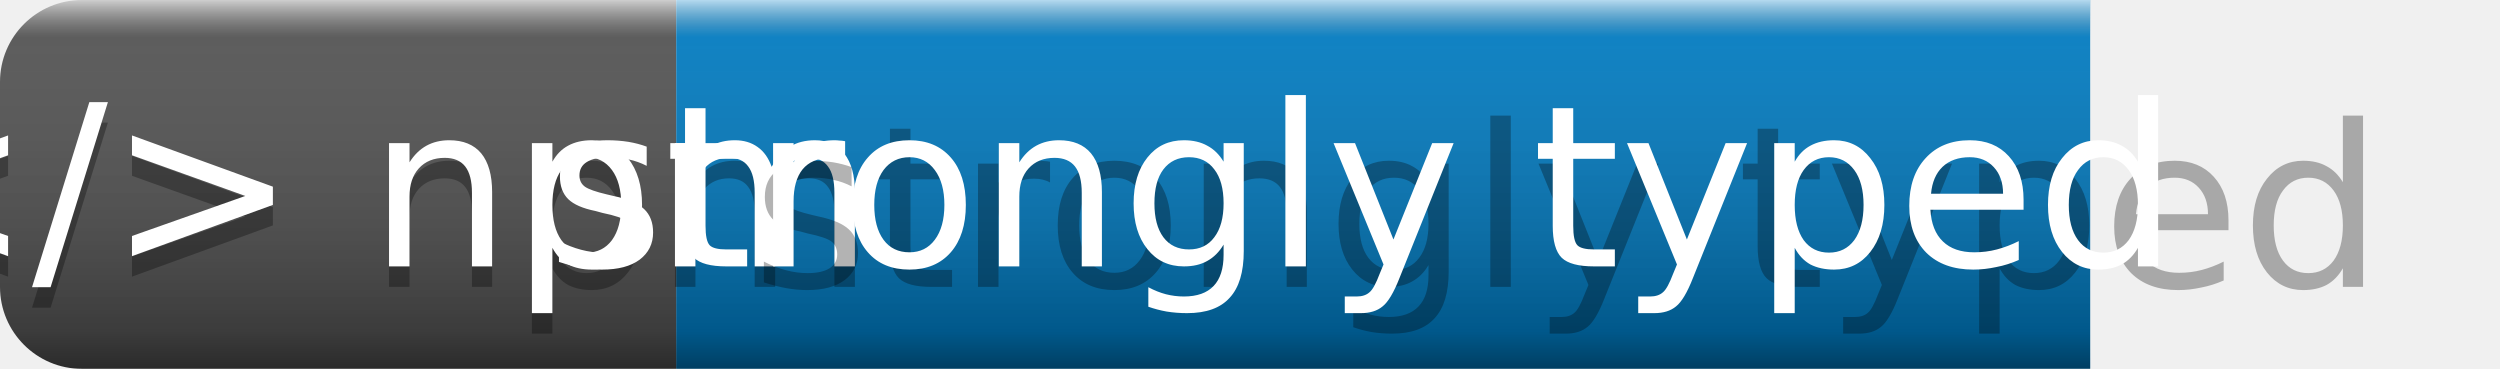
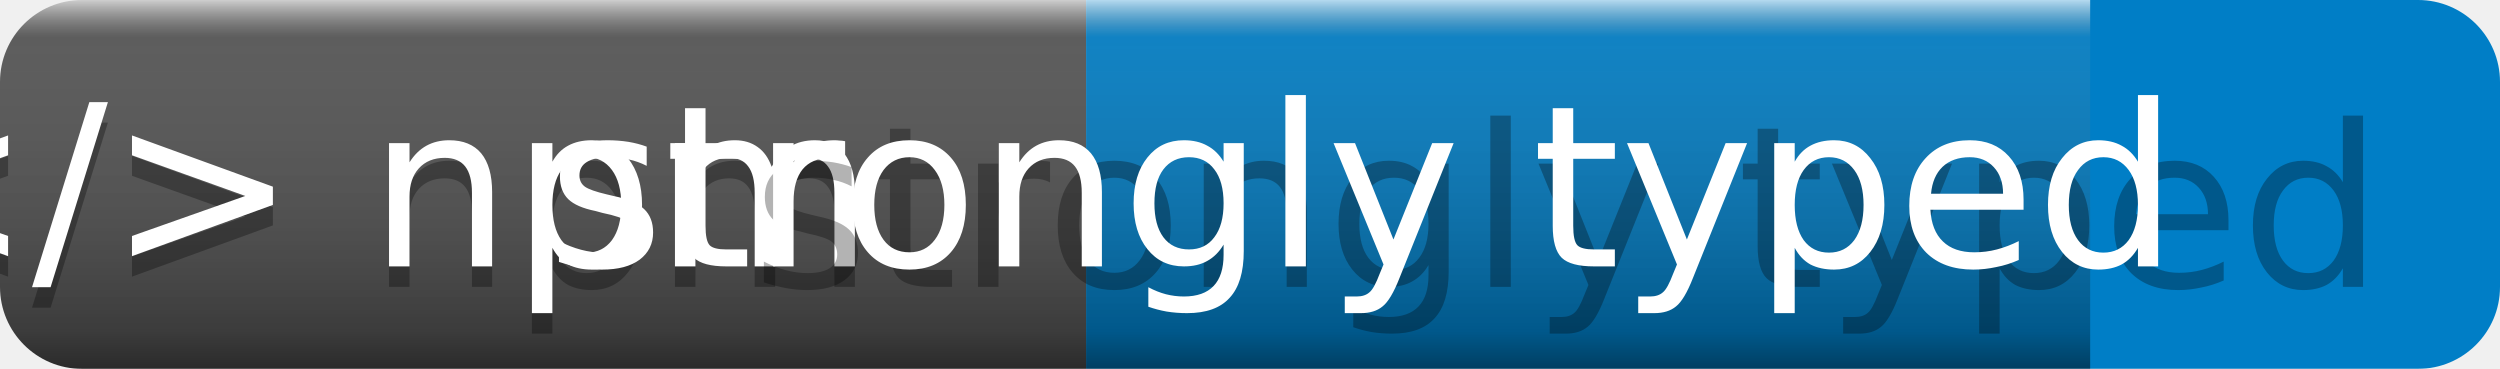
<svg xmlns="http://www.w3.org/2000/svg" width="122" height="18">
  <linearGradient id="b" x2="0" y2="100%">
    <stop offset="0" stop-color="#fff" stop-opacity=".7" />
    <stop offset=".1" stop-color="#aaa" stop-opacity=".1" />
    <stop offset=".9" stop-opacity=".3" />
    <stop offset="1" stop-opacity=".5" />
  </linearGradient>
  <mask id="a">
    <rect width="122" height="18" rx="4" fill="#fff" />
  </mask>
  <g mask="url(#a)">
-     <path fill="#555" d="M0 0h33v18H0z" />
-     <path fill="#007ec6" d="M33 0h69v18H33z" />
+     <path fill="#555" d="M0 0h53v18H0z" />
+     <path fill="#007ec6" d="M53 0h69v18H53z" />
    <path fill="url(#b)" d="M0 0h102v18H0z" />
  </g>
  <g fill="#fff" text-anchor="middle" font-family="DejaVu Sans,Verdana,Geneva,sans-serif" font-size="11">
    <text x="17.5" y="14" fill="#010101" fill-opacity=".3">&lt;/&gt; npm</text>
    <text x="17.5" y="13">&lt;/&gt; npm</text>
    <text x="76.5" y="14" fill="#010101" fill-opacity=".3">strongly typed</text>
    <text x="66.5" y="13">strongly typed</text>
  </g>
</svg>
